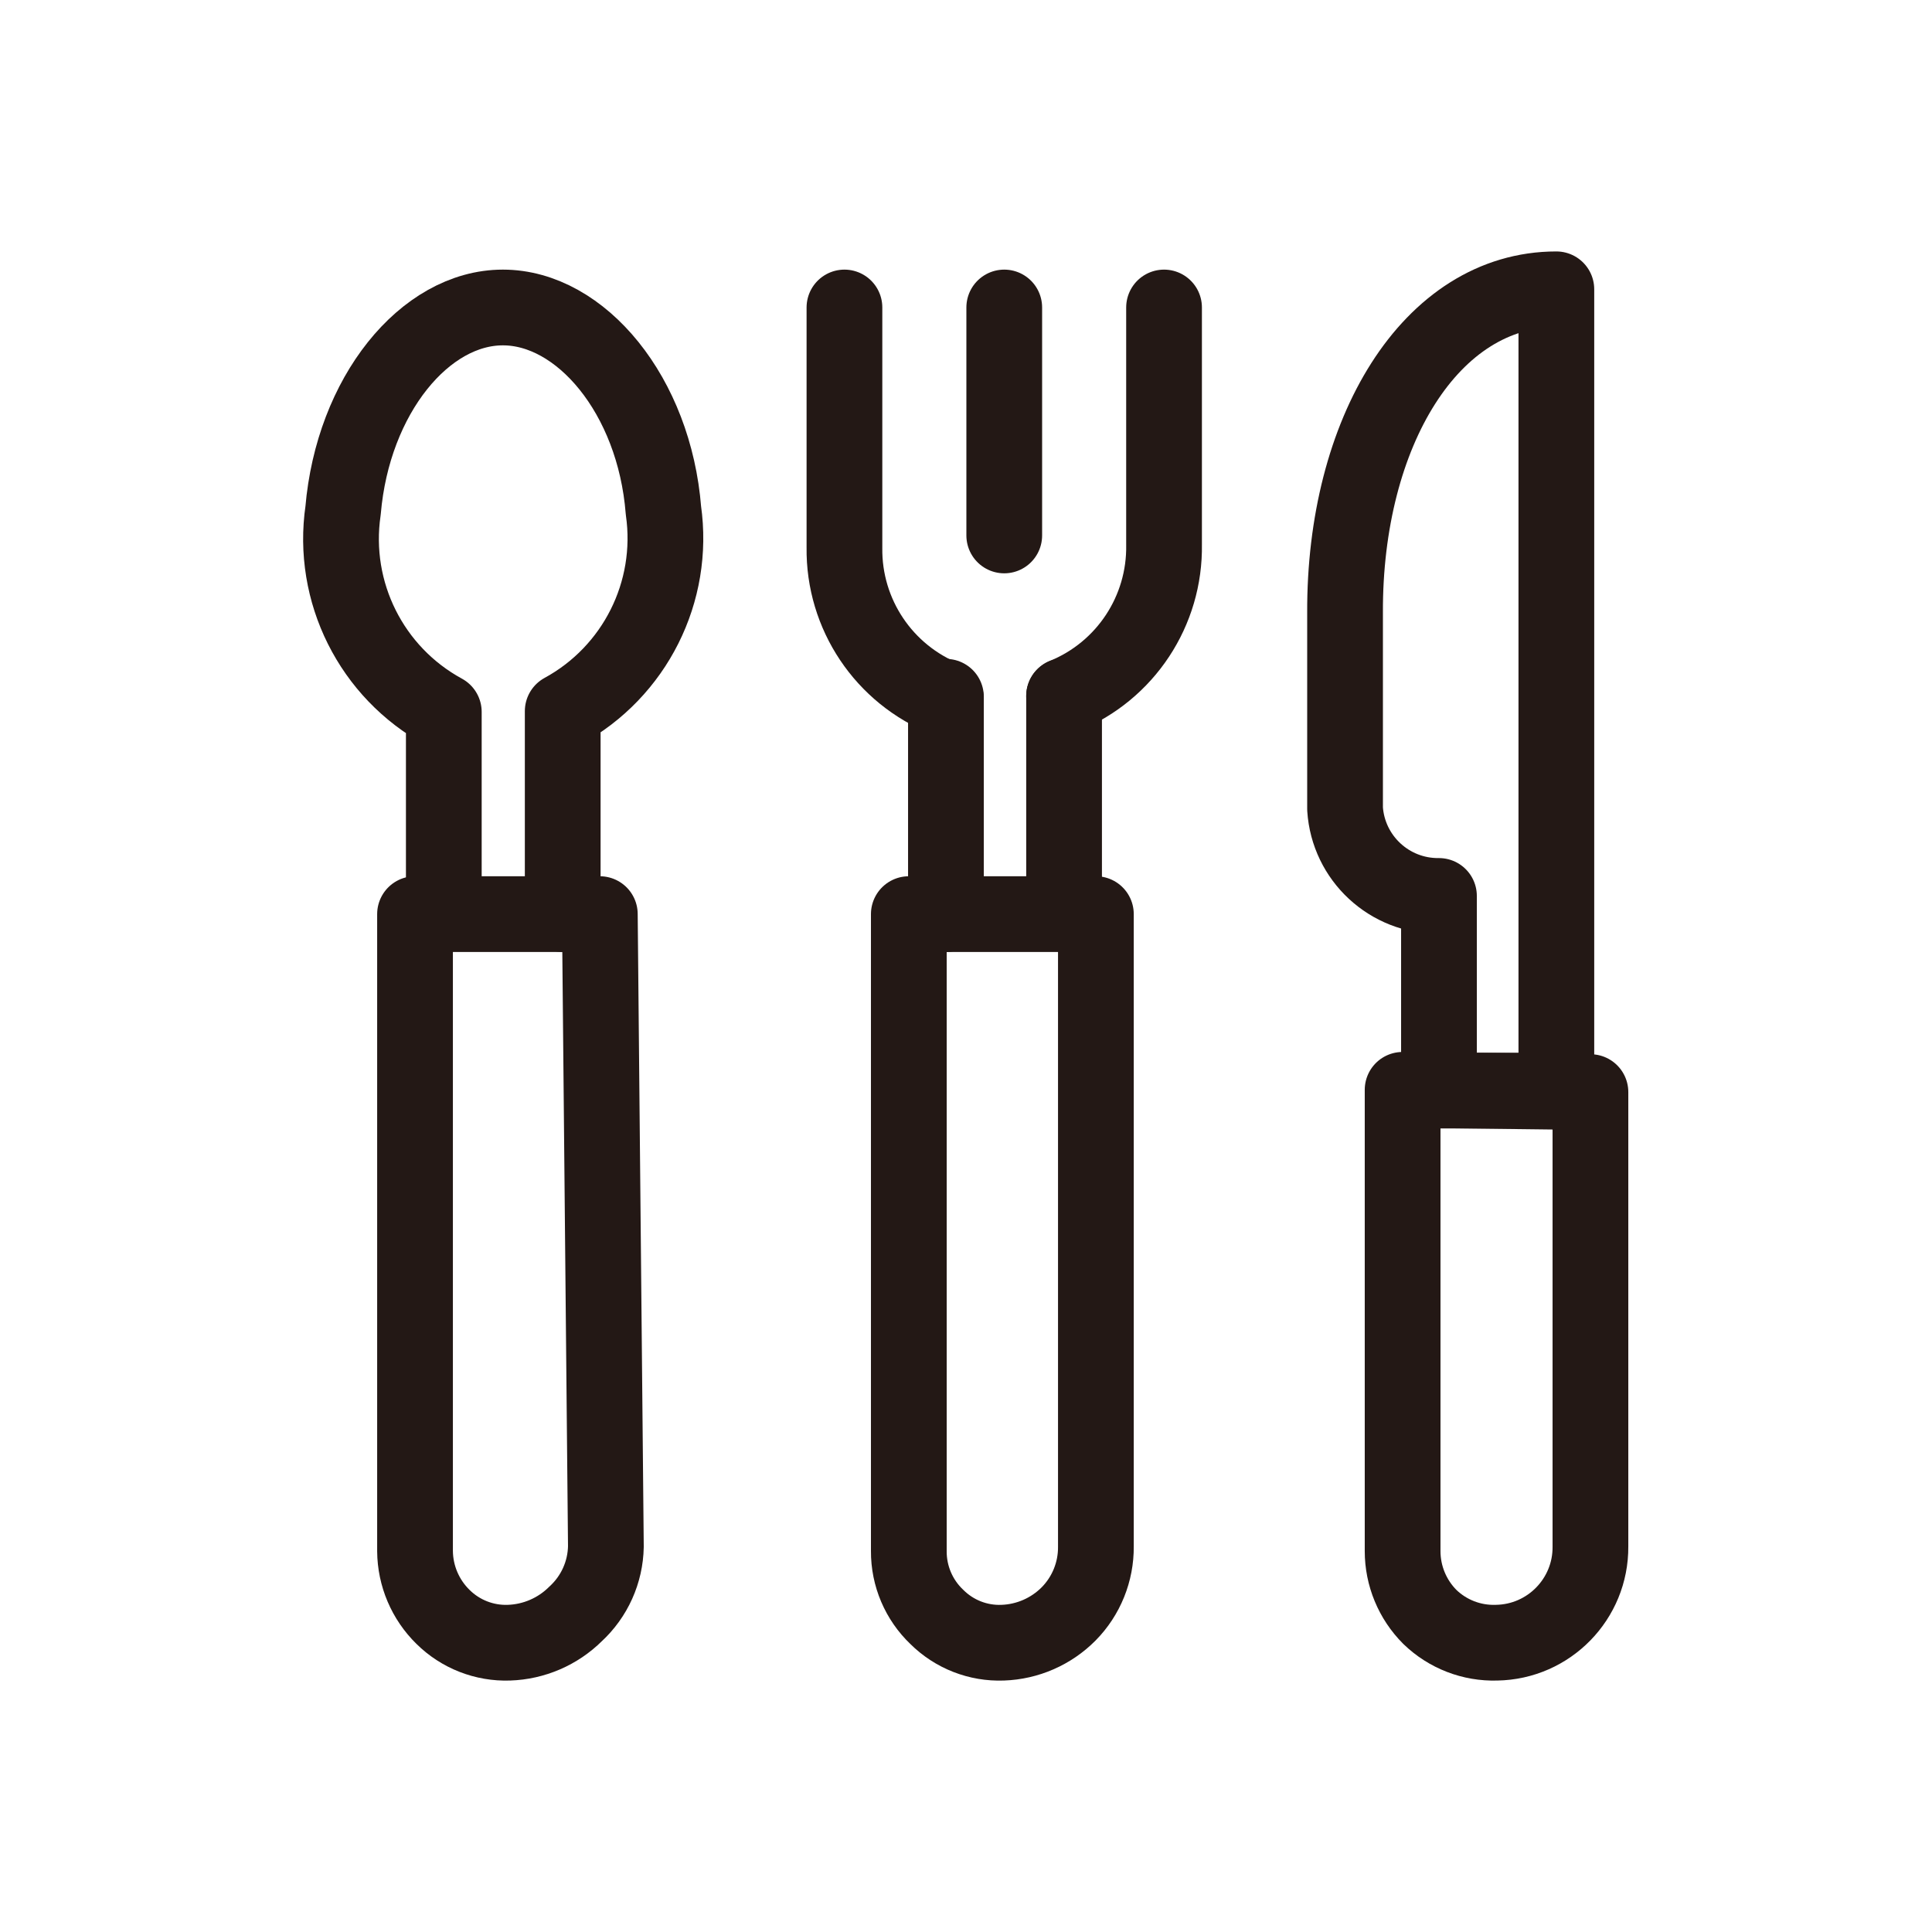
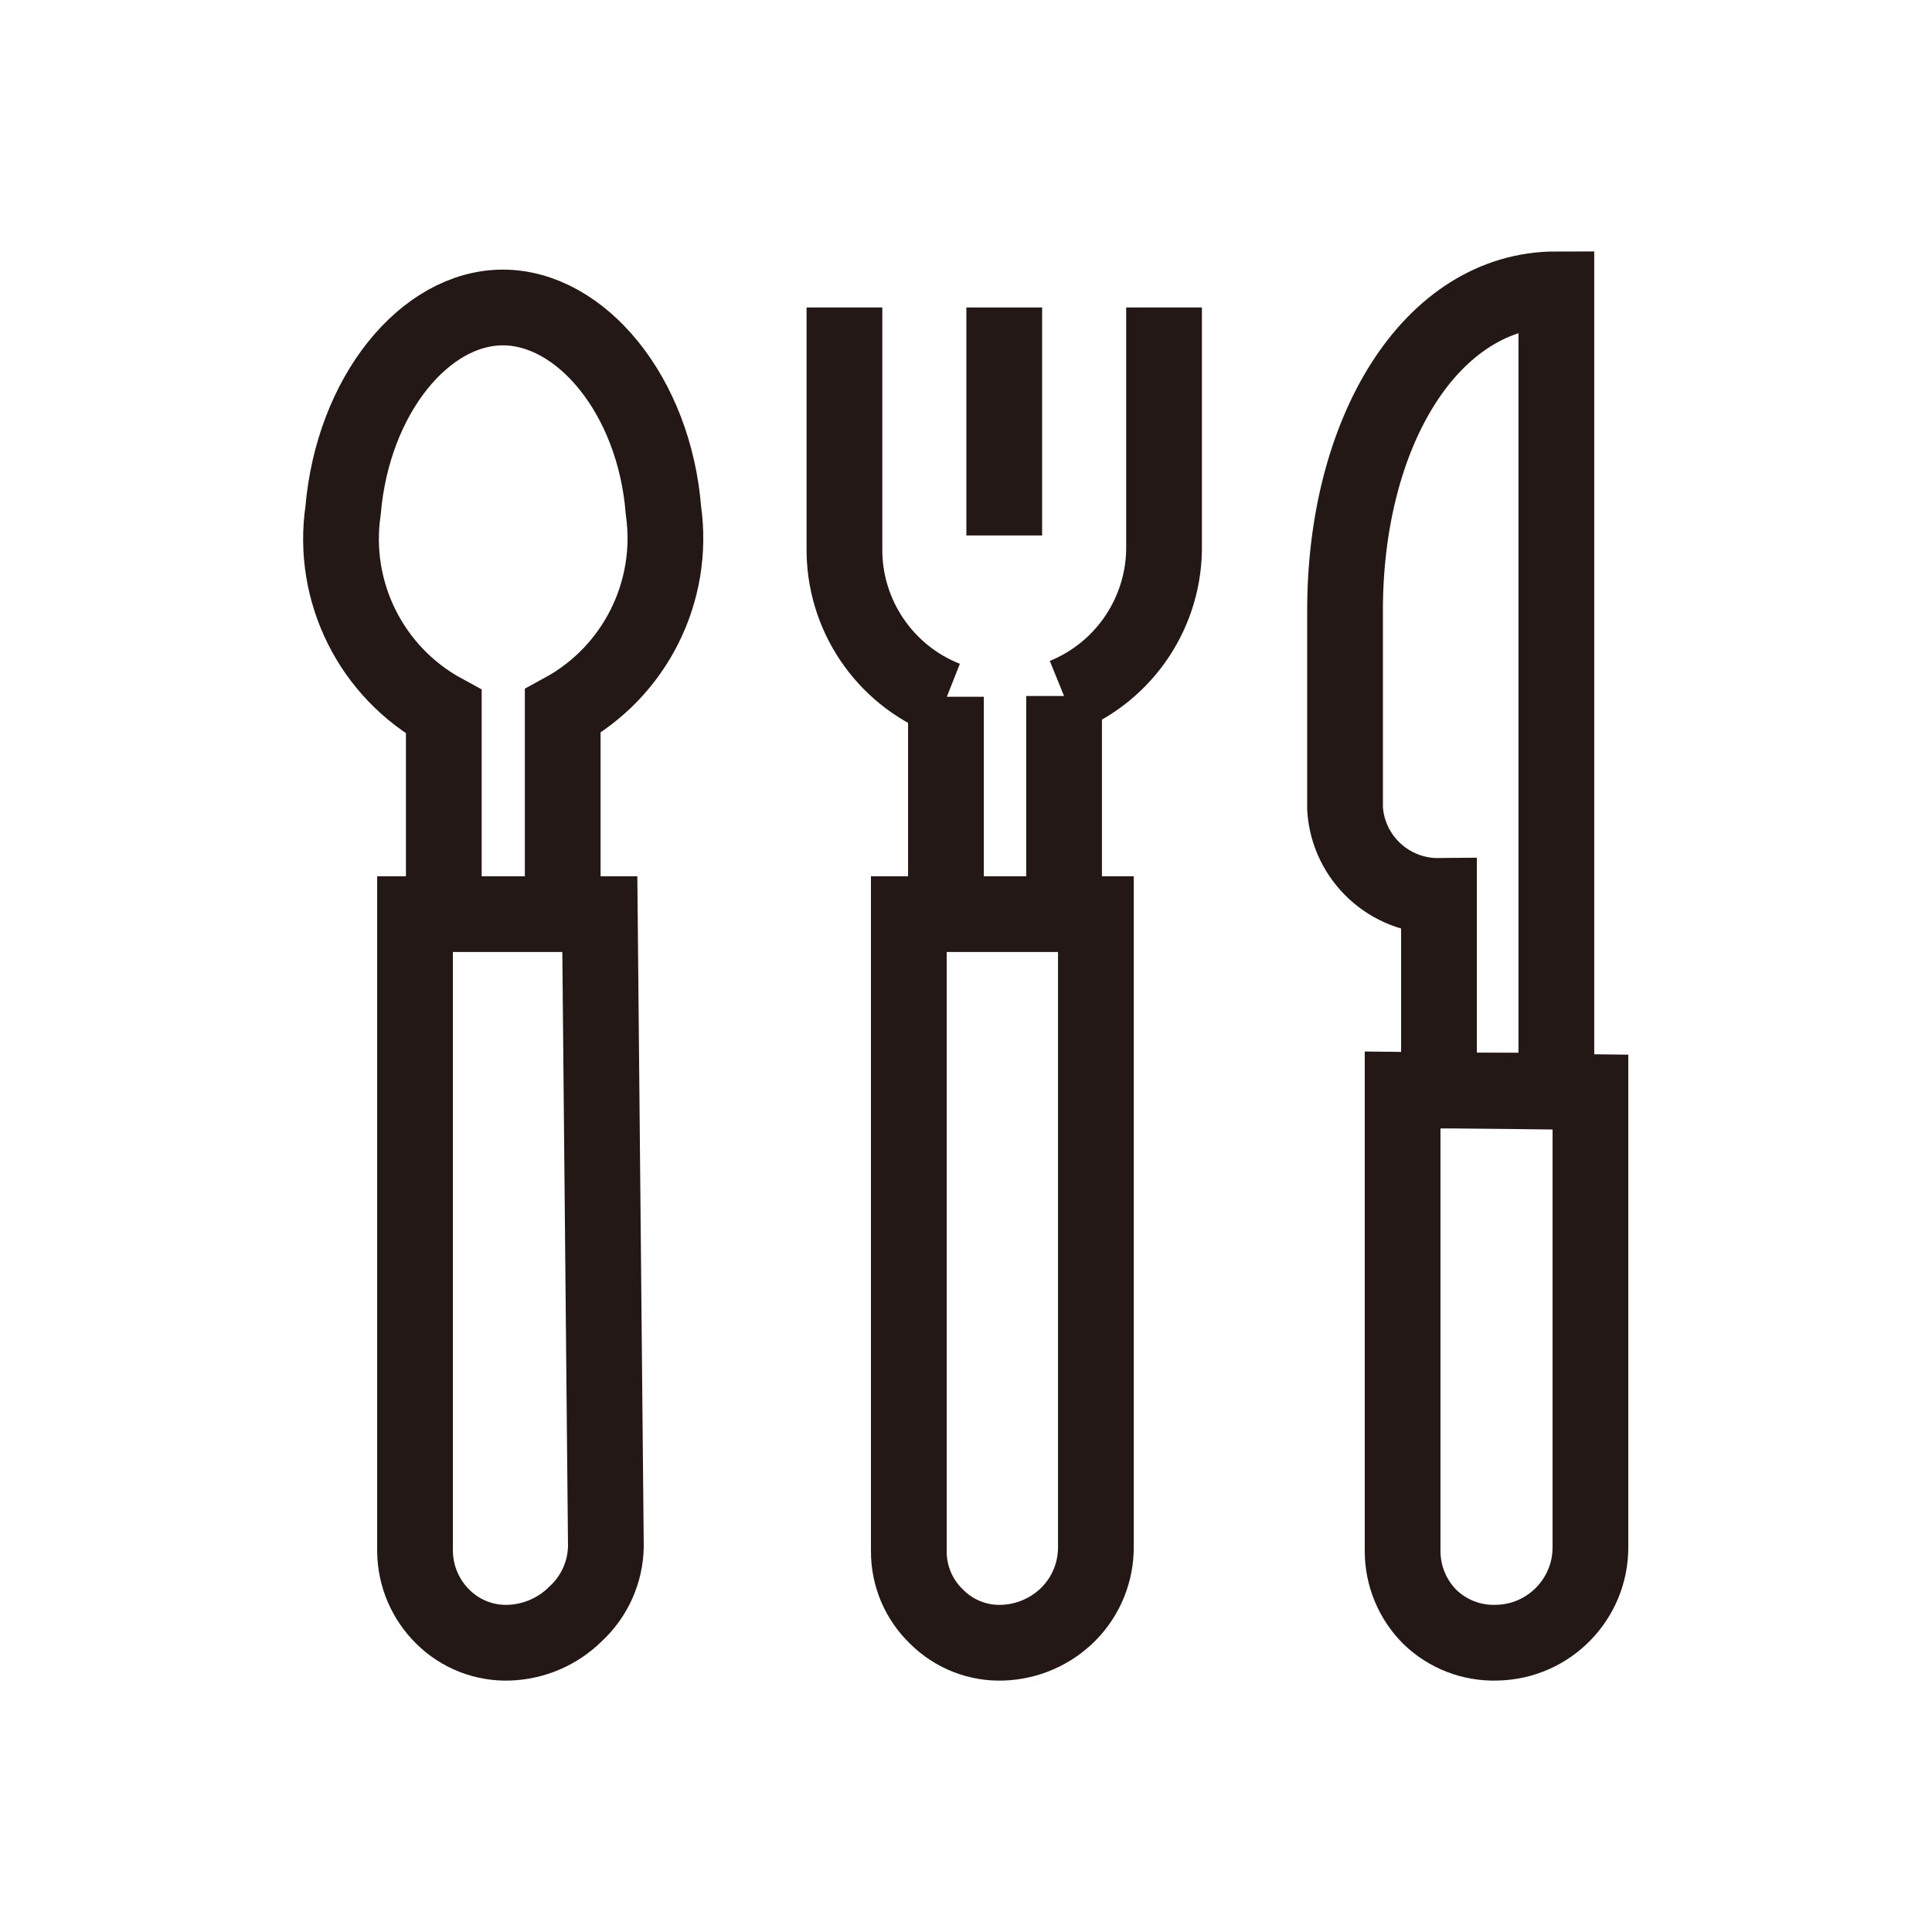
<svg xmlns="http://www.w3.org/2000/svg" id="レイヤー_1" data-name="レイヤー 1" viewBox="0 0 25.51 25.51">
  <defs>
-     <style>.cls-1,.cls-2{fill:none;stroke:#231815;stroke-linejoin:round;}.cls-1{stroke-linecap:round;}</style>
+     <style>.cls-1,.cls-2{fill:none;stroke:#231815;strokeLinejoin:round;}.cls-1{strokeLinecap:round;}</style>
  </defs>
  <path class="cls-1" d="M5.86,12.07V9.4A2.6,2.6,0,0,1,4.53,6.74c.13-1.52,1.08-2.68,2.11-2.68s2,1.16,2.12,2.68A2.6,2.6,0,0,1,7.43,9.39v2.68" />
  <path class="cls-2" d="M7.92,12.07H5.48v8.41a1.23,1.23,0,0,0,.37.87,1.18,1.18,0,0,0,.87.34,1.31,1.31,0,0,0,.88-.38A1.24,1.24,0,0,0,8,20.42Z" />
  <path class="cls-2" d="M12,12.07v8.41a1.19,1.19,0,0,0,.37.87,1.17,1.17,0,0,0,.87.34,1.29,1.29,0,0,0,.87-.38,1.25,1.25,0,0,0,.36-.89l0-8.35Z" />
  <path class="cls-1" d="M14.05,9.19v2.88" />
  <path class="cls-1" d="M12.49,12.07V9.2" />
  <line class="cls-1" x1="13.26" y1="4.06" x2="13.26" y2="7.07" />
  <path class="cls-1" d="M11.15,4.06V7.23a2.12,2.12,0,0,0,1.34,2" />
  <path class="cls-1" d="M14.05,9.19a2.12,2.12,0,0,0,1.32-2V4.06" />
  <path class="cls-2" d="M18.52,14.39v6.09a1.23,1.23,0,0,0,.36.87,1.21,1.21,0,0,0,.88.34A1.26,1.26,0,0,0,21,20.42l0-6Z" />
  <path class="cls-2" d="M20.55,3.82V14.4H19V11.83a1.23,1.23,0,0,1-1.24-1.15V8.09C17.75,5.71,18.89,3.82,20.55,3.82Z" />
</svg>
